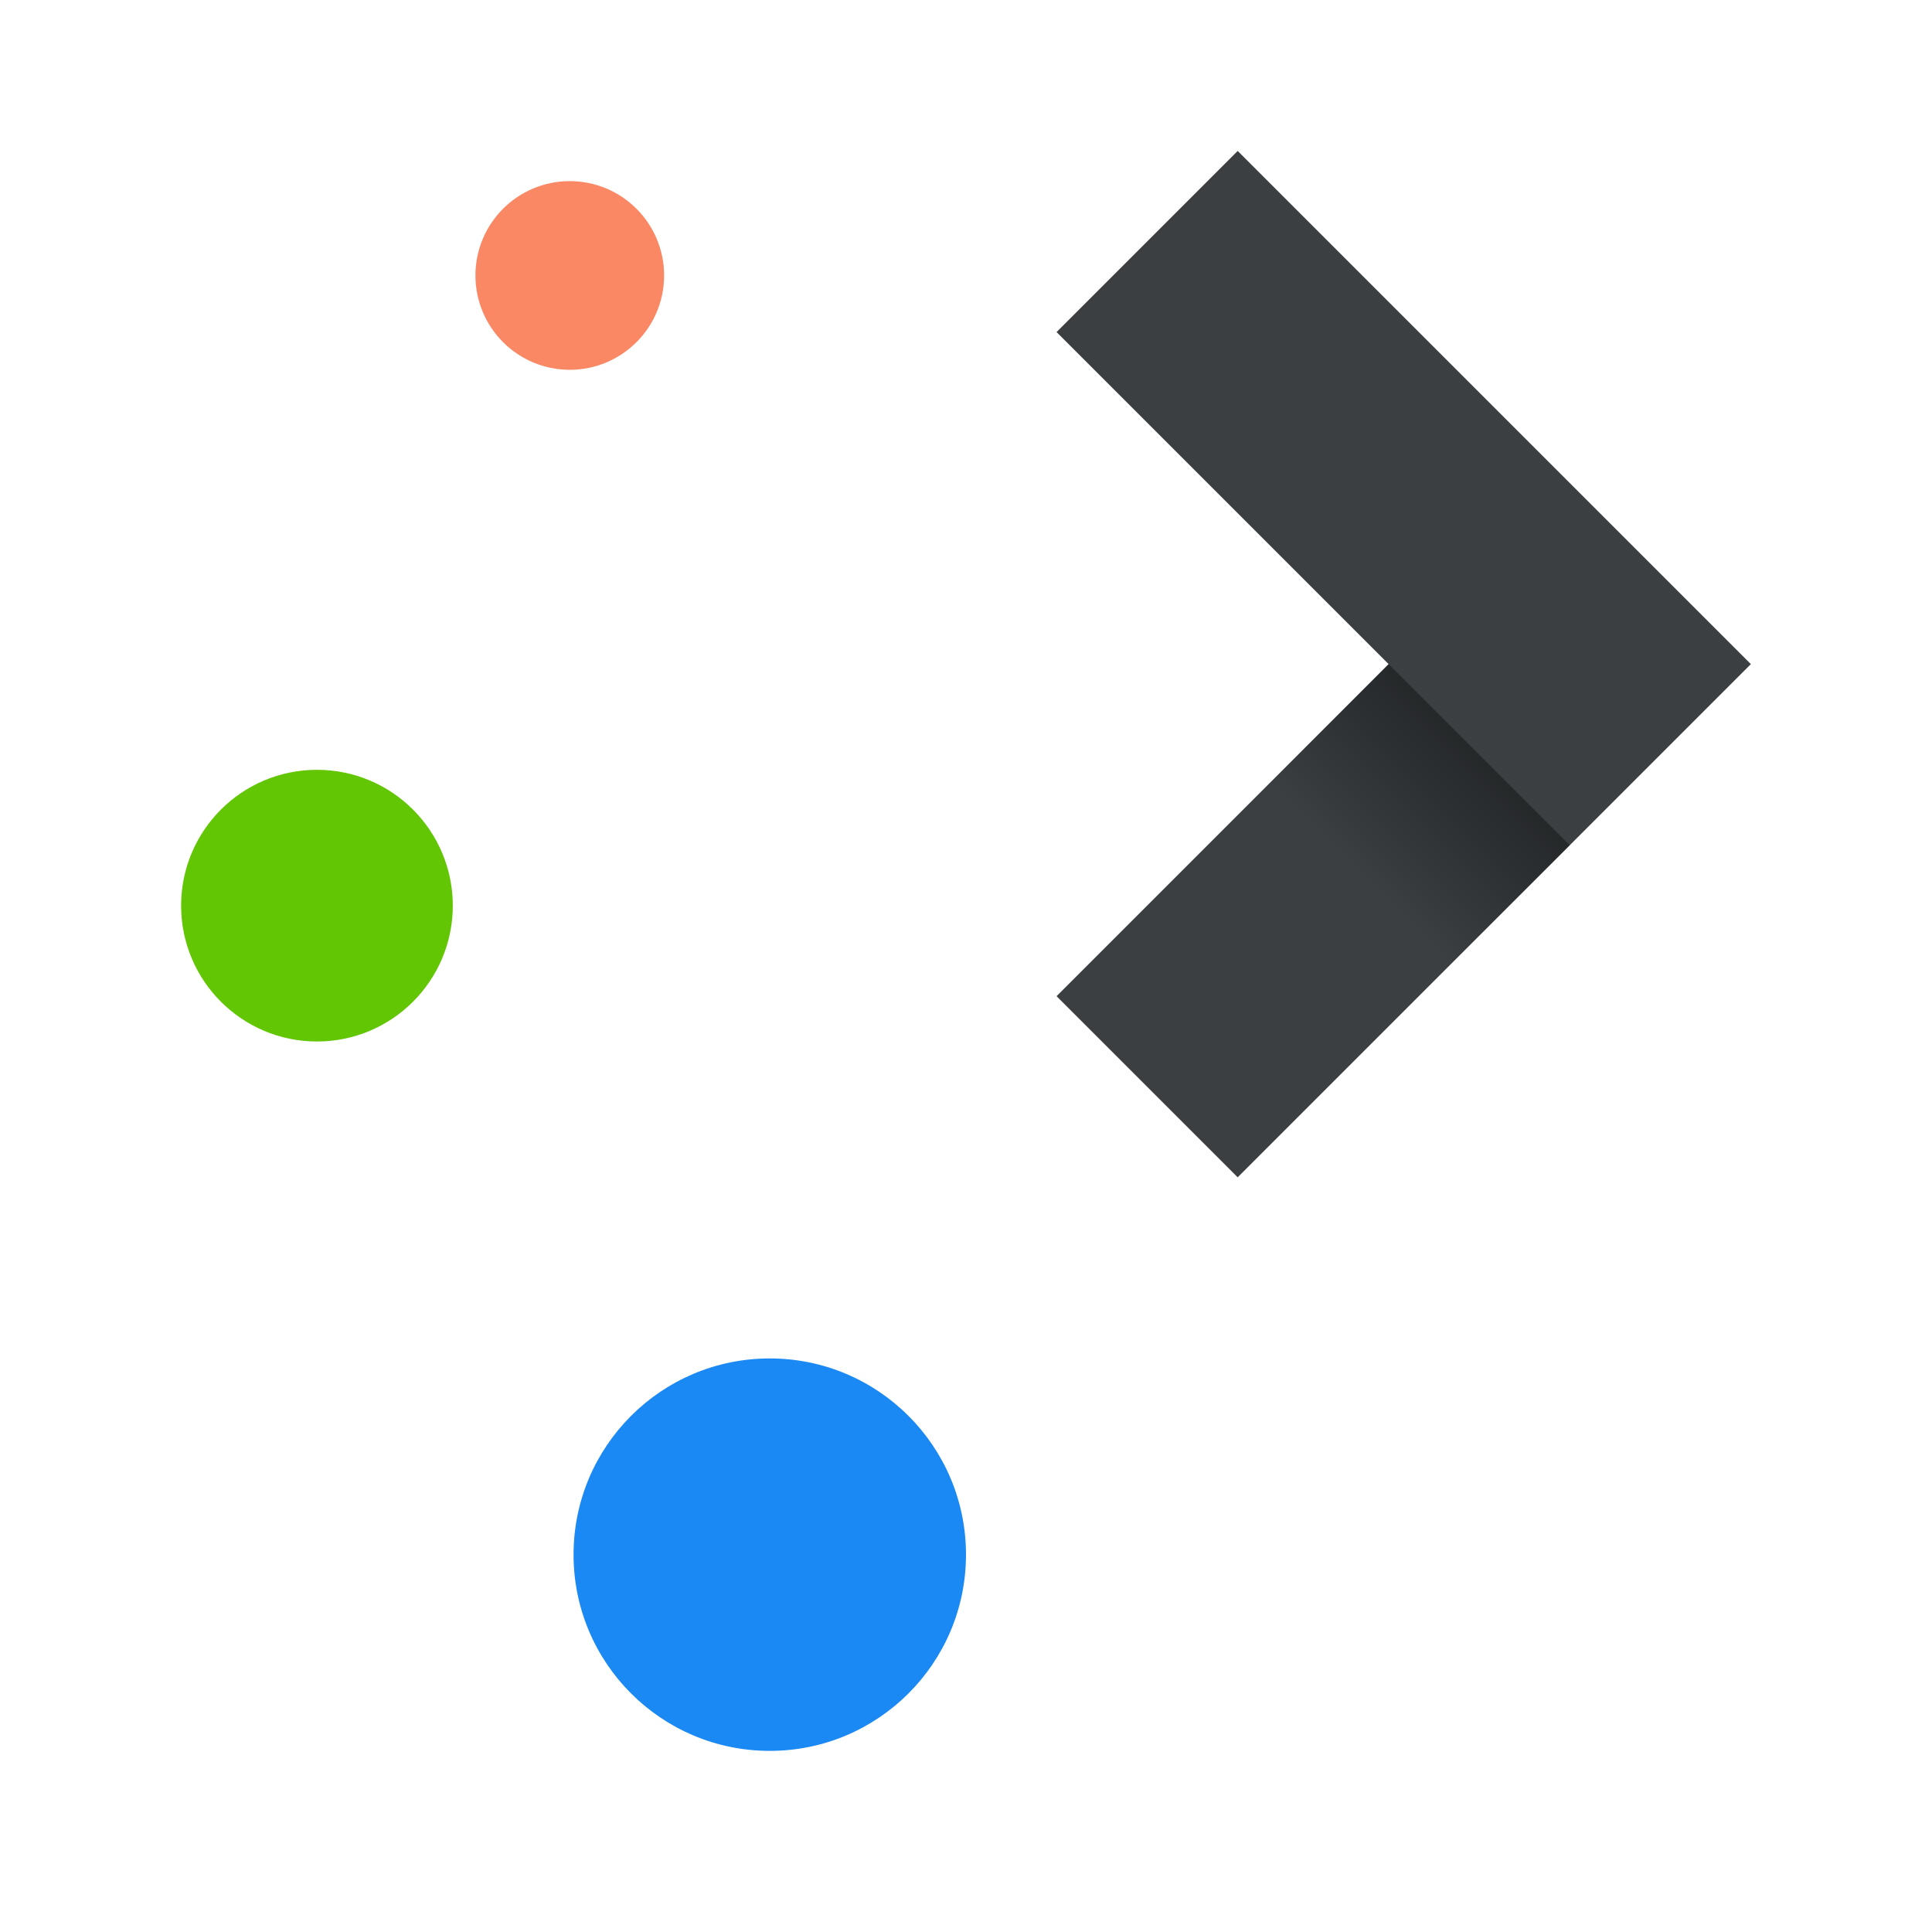
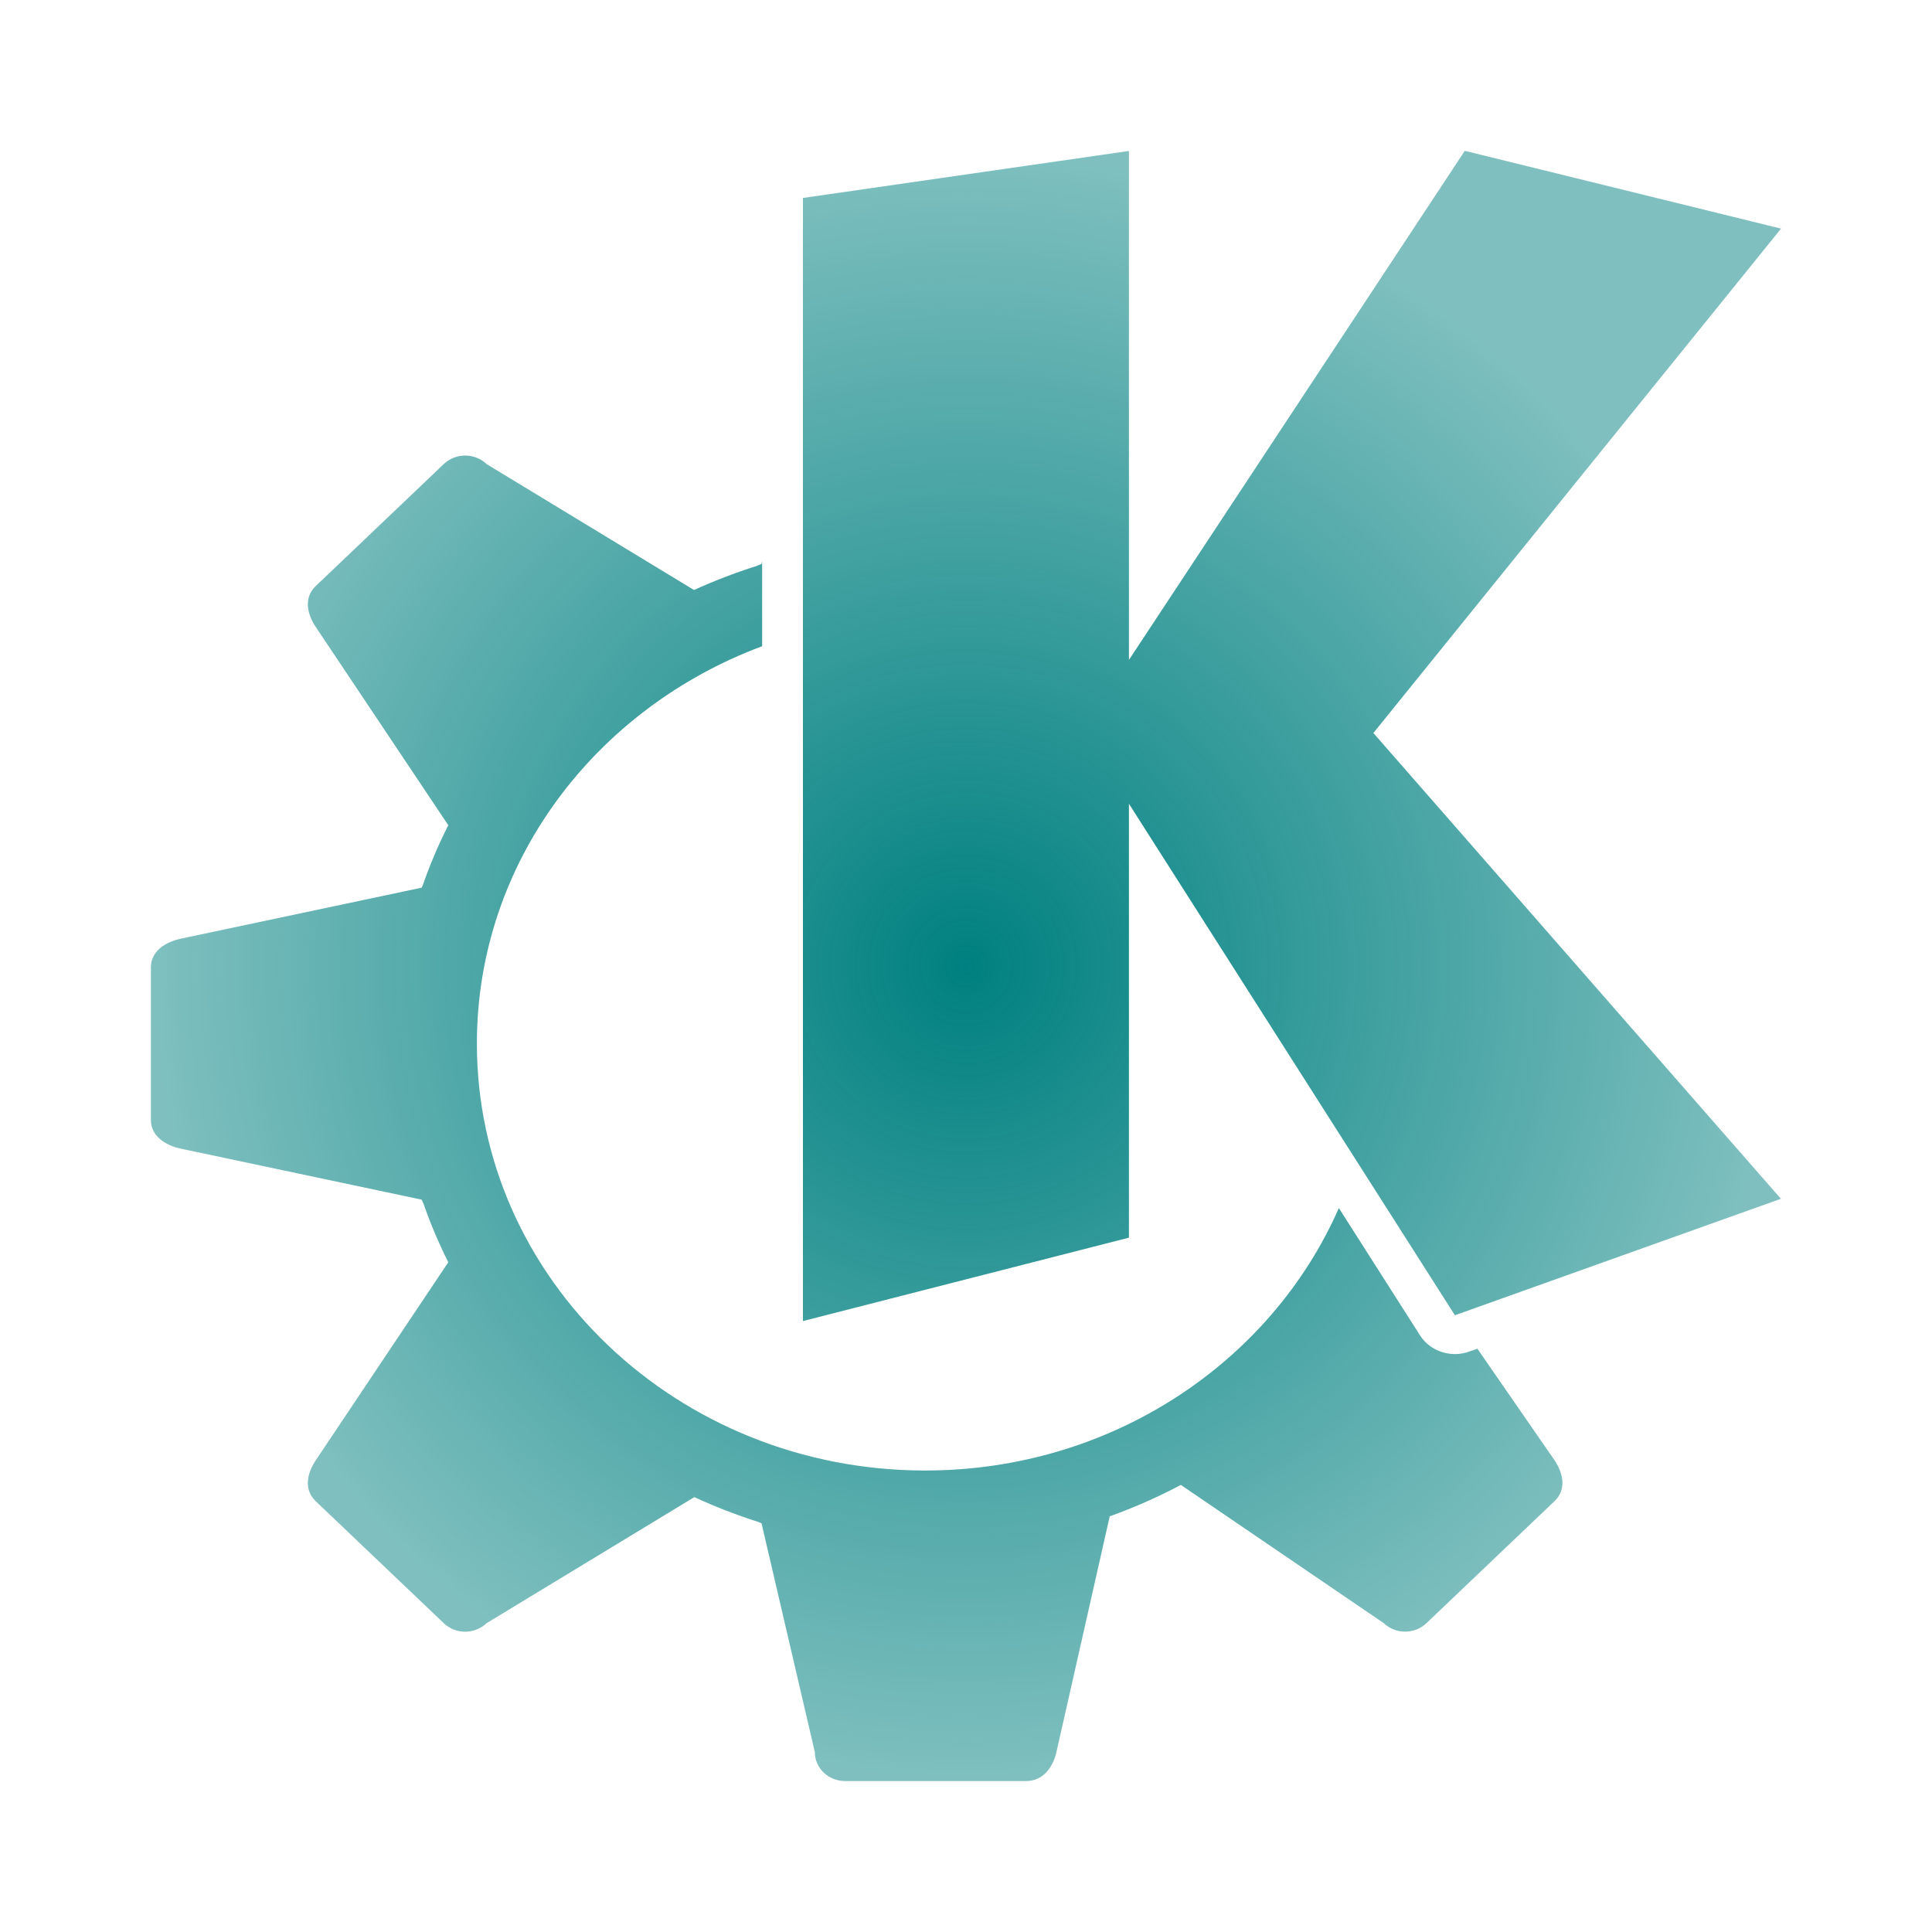
- <svg xmlns="http://www.w3.org/2000/svg" xmlns:xlink="http://www.w3.org/1999/xlink" width="64" version="1.1" height="64">
-   <defs id="defs5455">
-     <linearGradient id="linearGradient4326">
-       <stop id="stop4328" />
-       <stop offset="1" style="stop-opacity:0" id="stop4330" />
+ <svg xmlns="http://www.w3.org/2000/svg" xmlns:xlink="http://www.w3.org/1999/xlink" viewBox="0 0 64 64" version="1.1" id="svg4" width="64" height="64">
+   <defs id="defs3051">
+     <style type="text/css" id="current-color-scheme">.ColorScheme-Text { color: #fcfcfc; } </style>
+     <radialGradient gradientUnits="userSpaceOnUse" gradientTransform="matrix(1.222522,0,0,1.222524,-3.561535,-2.949103)" r="10.001" fy="15.5" fx="16.001" cy="15.5" cx="16.001" id="radialGradient860" xlink:href="#linearGradient4-1" />
+     <linearGradient id="linearGradient4-1">
+       <stop style="stop-color:#008080;stop-opacity:1;" offset="0" id="stop3" />
+       <stop style="stop-color:#008080;stop-opacity:0.501;" offset="1" id="stop4" />
    </linearGradient>
-     <linearGradient xlink:href="#linearGradient4326" id="linearGradient4434" y1="502.798" x1="439.571" y2="512.798" x2="429.571" gradientUnits="userSpaceOnUse" />
  </defs>
-   <g id="layer1" transform="matrix(1 0 0 1 -384.5714 -483.798)">
-     <path style="fill:#3b3f42;fill-rule:evenodd" id="path4422" d="M 41 5 L 35 11 L 46 22 L 35 33 L 41 39 L 58 22 L 41 5 z " transform="matrix(1 0 0 1 384.5714 483.798)" />
-     <rect width="6.25" x="400.321" y="489.798" rx="3.125" height="6.25" style="fill:#fa8865" id="rect4119" />
-     <flowRoot line-height="125%" style="font-size:32.5;font-family:sans-serif" id="flowRoot4170">
-       <flowRegion id="flowRegion4172">
-         <rect width="87.75" x="452.321" y="489.798" height="48.75" id="rect4174" />
-       </flowRegion>
-       <flowPara id="flowPara4176">Plasm</flowPara>
-     </flowRoot>
-     <rect width="9" x="390.571" y="509.299" rx="4.5" height="9" style="fill:#63c605" id="rect4308" />
-     <rect width="13" x="403.571" y="528.798" rx="6.5" height="13" style="fill:#1b89f3" id="rect4312" />
-     <path style="fill:url(#linearGradient4434);opacity:0.9;fill-rule:evenodd" id="path4426" d="m 423.571,512.798 6,6 7,-7 -6,-6 z" />
+   <rect style="opacity:0.001;vector-effect:none;fill:#000000;fill-opacity:1;stroke:none;stroke-width:6.456;stroke-linecap:round;stroke-linejoin:round;stroke-miterlimit:4;stroke-dasharray:none;stroke-dashoffset:0;stroke-opacity:1" y="0" x="0" height="64" width="64" id="rect860" />
+   <g transform="matrix(2.208333,0,0,2.208333,-3.333333,-3.333333)" id="g4502">
+     <path style="color:#d3dae3;fill:url(#radialGradient860);fill-opacity:1;stroke-width:1.193" d="m 18.444,3.774 -4.89,0.705 V 21.326 l 4.89,-1.251 v -6.509 l 4.89,7.673 4.89,-1.747 -6.113,-6.987 6.115,-7.566 -4.744,-1.167 -5.038,7.637 z M 8.487,8.343 c -0.116,0 -0.231,0.043 -0.32,0.127 L 6.245,10.301 c -0.177,0.169 -0.135,0.41 0,0.612 l 1.989,2.975 c -0.147,0.291 -0.275,0.591 -0.382,0.898 -0.005,0.013 -0.012,0.025 -0.017,0.039 l -3.608,0.764 c -0.245,0.052 -0.454,0.193 -0.454,0.432 v 1.144 1.144 c 0,0.239 0.209,0.38 0.454,0.432 l 3.608,0.764 c 0.008,0.022 0.021,0.043 0.029,0.066 0.104,0.298 0.228,0.59 0.37,0.873 l -1.989,2.972 c -0.135,0.202 -0.177,0.443 0,0.612 l 1.922,1.831 c 0.177,0.169 0.463,0.169 0.64,0 l 3.118,-1.892 c 0.307,0.142 0.622,0.265 0.946,0.368 0.021,0.007 0.041,0.018 0.062,0.025 l 0.8,3.434 c 4.4e-5,0.239 0.203,0.432 0.454,0.432 h 2.715 c 0.251,0 0.399,-0.199 0.454,-0.432 l 0.8,-3.539 c 0.368,-0.132 0.724,-0.289 1.067,-0.471 l 3.044,2.074 c 0.177,0.169 0.463,0.169 0.64,0 l 1.922,-1.831 c 0.177,-0.169 0.135,-0.41 0,-0.612 l -1.158,-1.674 -0.122,0.043 c -0.275,0.098 -0.585,-0.003 -0.738,-0.243 l -1.218,-1.91 c -1.015,2.312 -3.411,3.937 -6.206,3.937 -3.713,0 -6.724,-2.867 -6.724,-6.404 0,-2.714 1.776,-5.028 4.279,-5.961 V 9.928 l -0.009,0.041 c -0.027,0.009 -0.052,0.023 -0.079,0.032 -0.319,0.101 -0.631,0.221 -0.934,0.359 L 8.807,8.47 C 8.718,8.385 8.603,8.343 8.487,8.343 Z" class="ColorScheme-Text" id="path10-7" />
  </g>
</svg>
